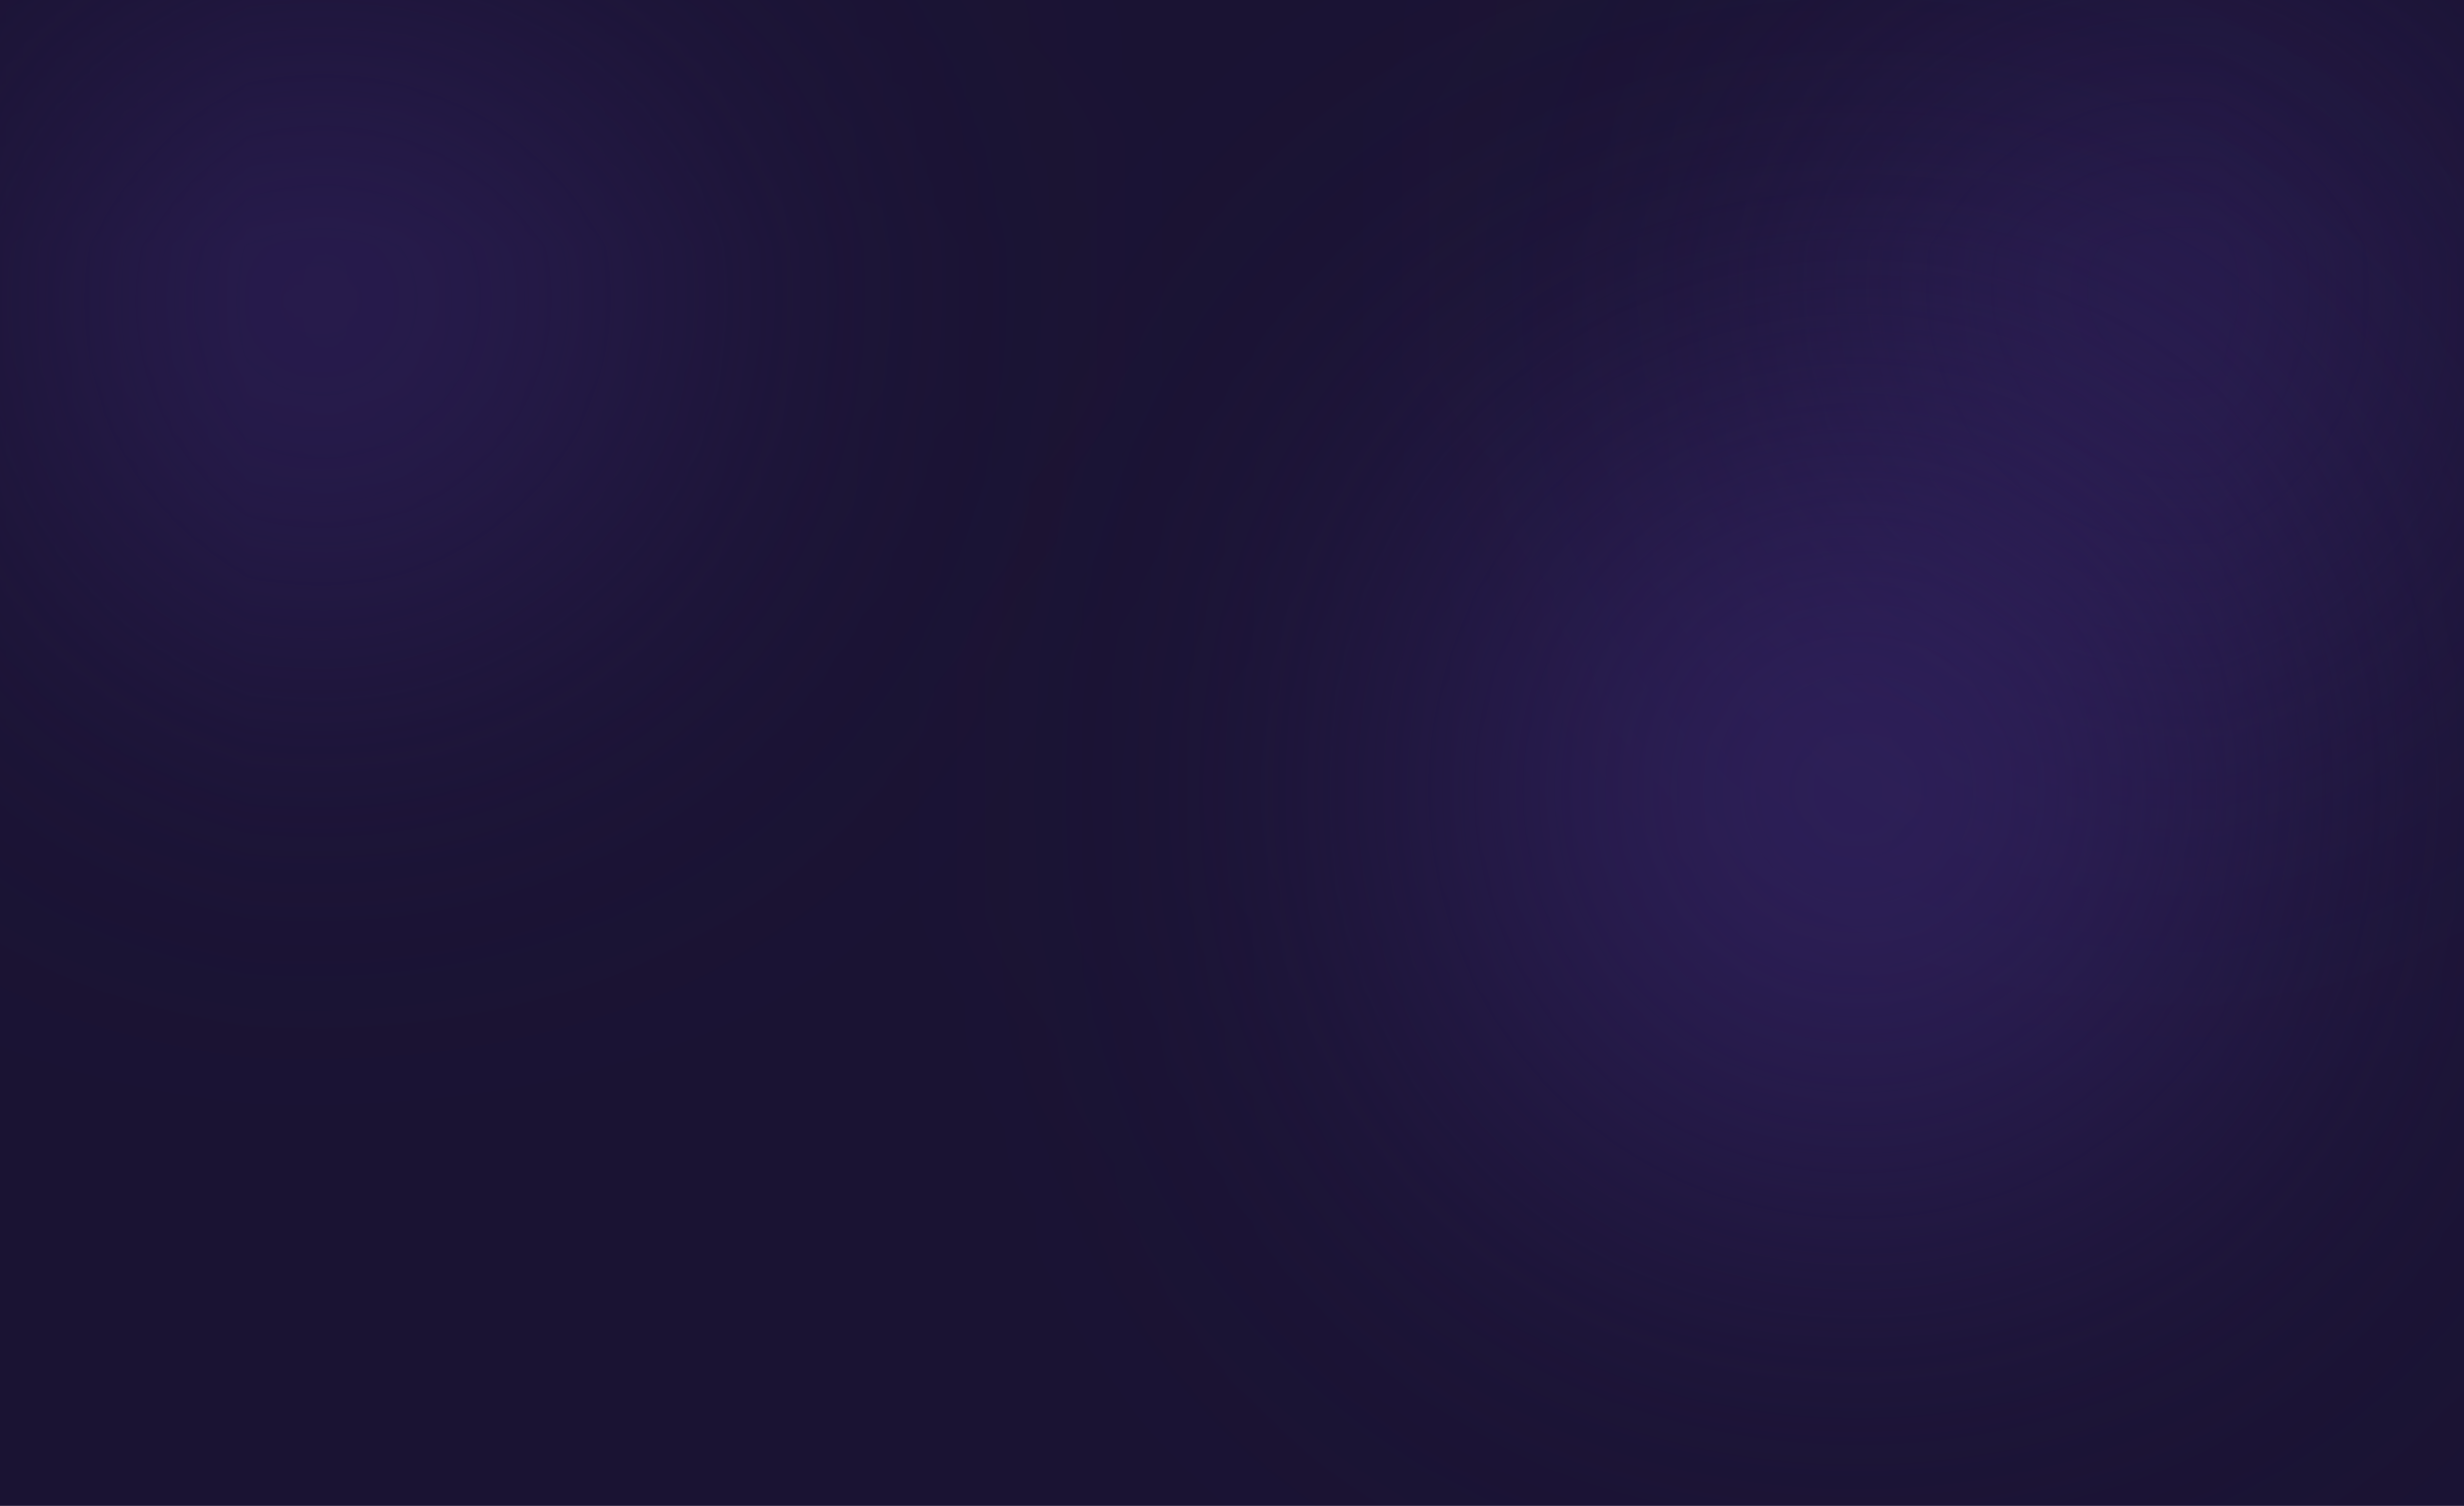
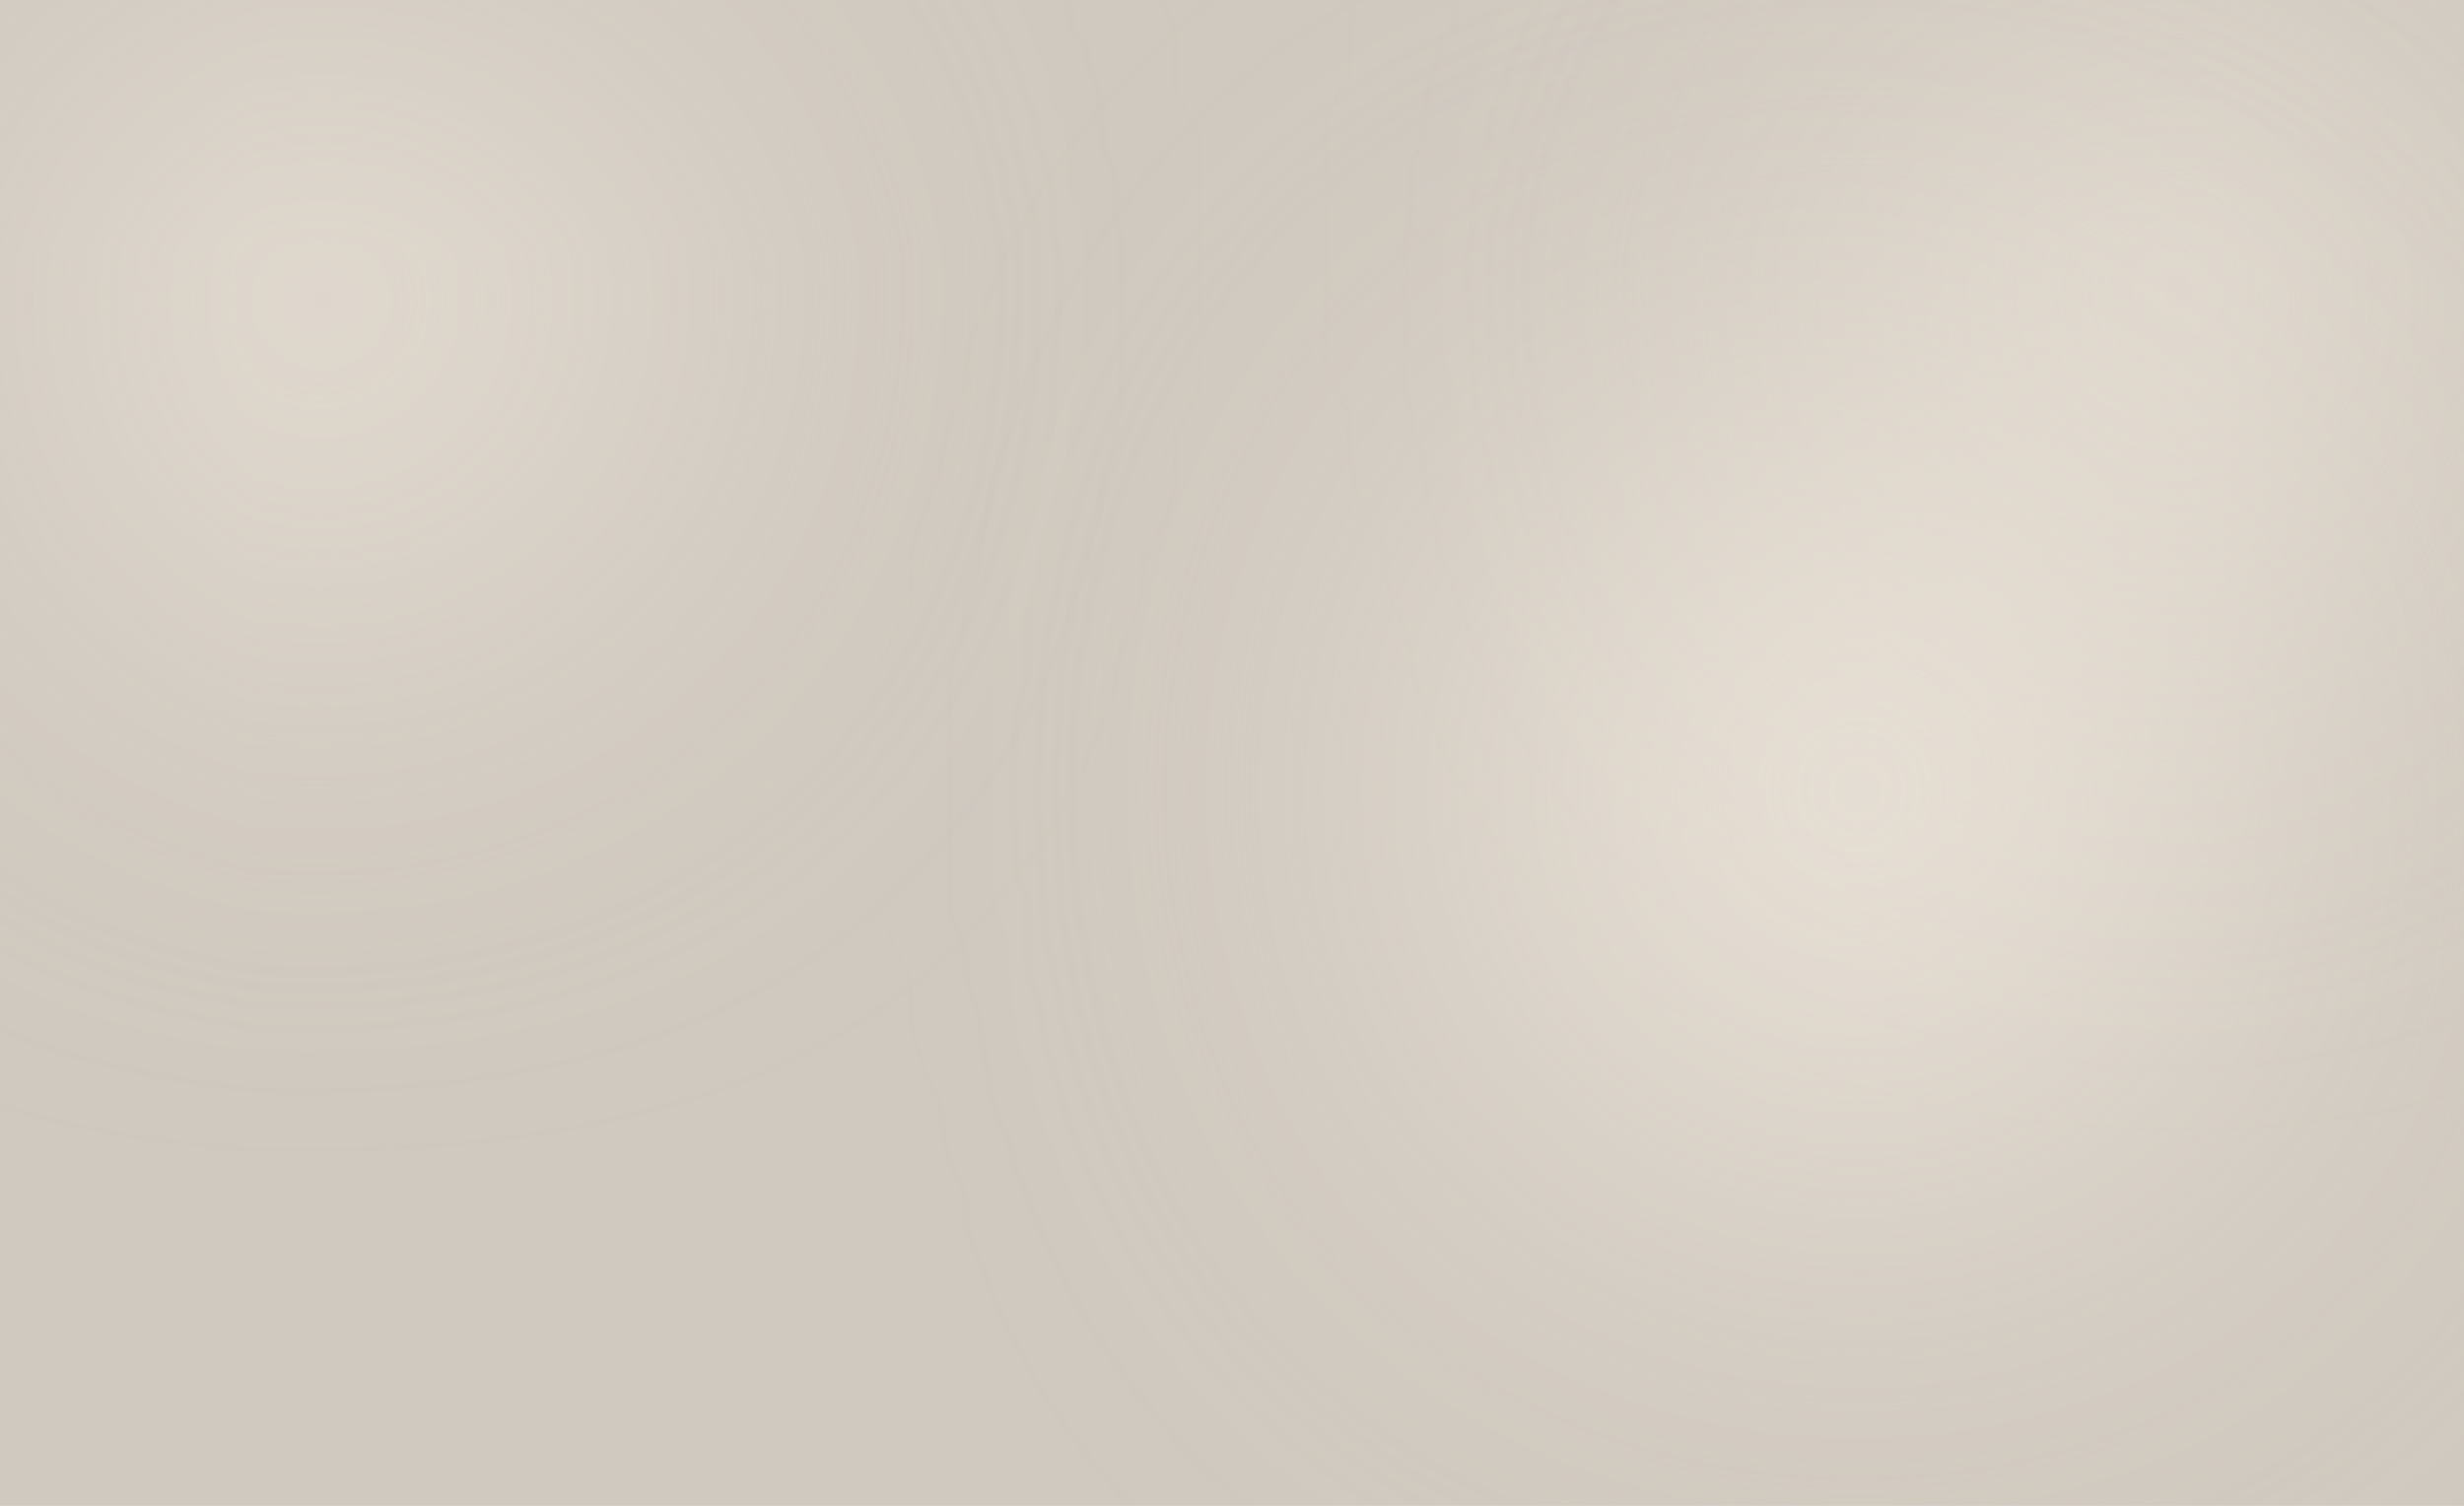
<svg xmlns="http://www.w3.org/2000/svg" width="1435" height="877" viewBox="0 0 1435 877" fill="none">
  <g clip-path="url(#clip0_157_2)">
-     <rect width="1435" height="877" fill="#1A1333" />
+     <rect width="1435" height="877" fill="#d0c9bf" />
    <g filter="url(#filter0_f_157_2)">
-       <circle cx="172" cy="153" r="178" fill="#352467" />
+       <circle cx="172" cy="153" r="178" fill="#efe7dc" />
    </g>
    <g filter="url(#filter1_f_157_2)">
-       <circle cx="1299" cy="142" r="178" fill="#352467" />
+       <circle cx="1299" cy="142" r="178" fill="#efe7dc" />
    </g>
    <g filter="url(#filter2_f_157_2)">
-       <circle cx="1082" cy="460" r="217" fill="#352467" />
+       <circle cx="1082" cy="460" r="217" fill="#efe7dc" />
    </g>
  </g>
-   <defs>
-     <filter id="filter0_f_157_2" x="-356" y="-375" width="1056" height="1056" filterUnits="userSpaceOnUse" color-interpolation-filters="sRGB">
-       <feFlood flood-opacity="0" result="BackgroundImageFix" />
-       <feBlend mode="normal" in="SourceGraphic" in2="BackgroundImageFix" result="shape" />
-       <feGaussianBlur stdDeviation="175" result="effect1_foregroundBlur_157_2" />
+   <defs fill="#ffffff">
+     <filter id="filter0_f_157_2" x="-356" y="-375" width="1056" height="1056" filterUnits="userSpaceOnUse" color-interpolation-filters="sRGB" fill="#ffffff">
+       <feFlood flood-opacity="0" result="BackgroundImageFix" fill="#ffffff" />
+       <feBlend mode="normal" in="SourceGraphic" in2="BackgroundImageFix" result="shape" fill="#ffffff" />
+       <feGaussianBlur stdDeviation="175" result="effect1_foregroundBlur_157_2" fill="#ffffff" />
    </filter>
-     <filter id="filter1_f_157_2" x="771" y="-386" width="1056" height="1056" filterUnits="userSpaceOnUse" color-interpolation-filters="sRGB">
-       <feFlood flood-opacity="0" result="BackgroundImageFix" />
-       <feBlend mode="normal" in="SourceGraphic" in2="BackgroundImageFix" result="shape" />
-       <feGaussianBlur stdDeviation="175" result="effect1_foregroundBlur_157_2" />
+     <filter id="filter1_f_157_2" x="771" y="-386" width="1056" height="1056" filterUnits="userSpaceOnUse" color-interpolation-filters="sRGB" fill="#ffffff">
+       <feFlood flood-opacity="0" result="BackgroundImageFix" fill="#ffffff" />
+       <feBlend mode="normal" in="SourceGraphic" in2="BackgroundImageFix" result="shape" fill="#ffffff" />
+       <feGaussianBlur stdDeviation="175" result="effect1_foregroundBlur_157_2" fill="#ffffff" />
    </filter>
-     <filter id="filter2_f_157_2" x="515" y="-107" width="1134" height="1134" filterUnits="userSpaceOnUse" color-interpolation-filters="sRGB">
-       <feFlood flood-opacity="0" result="BackgroundImageFix" />
-       <feBlend mode="normal" in="SourceGraphic" in2="BackgroundImageFix" result="shape" />
-       <feGaussianBlur stdDeviation="175" result="effect1_foregroundBlur_157_2" />
+     <filter id="filter2_f_157_2" x="515" y="-107" width="1134" height="1134" filterUnits="userSpaceOnUse" color-interpolation-filters="sRGB" fill="#ffffff">
+       <feFlood flood-opacity="0" result="BackgroundImageFix" fill="#ffffff" />
+       <feBlend mode="normal" in="SourceGraphic" in2="BackgroundImageFix" result="shape" fill="#ffffff" />
+       <feGaussianBlur stdDeviation="175" result="effect1_foregroundBlur_157_2" fill="#ffffff" />
    </filter>
-     <clipPath id="clip0_157_2">
-       <rect width="1435" height="877" fill="white" />
+     <clipPath id="clip0_157_2" fill="#ffffff">
+       <rect width="1435" height="877" fill="#000000" />
    </clipPath>
  </defs>
</svg>
